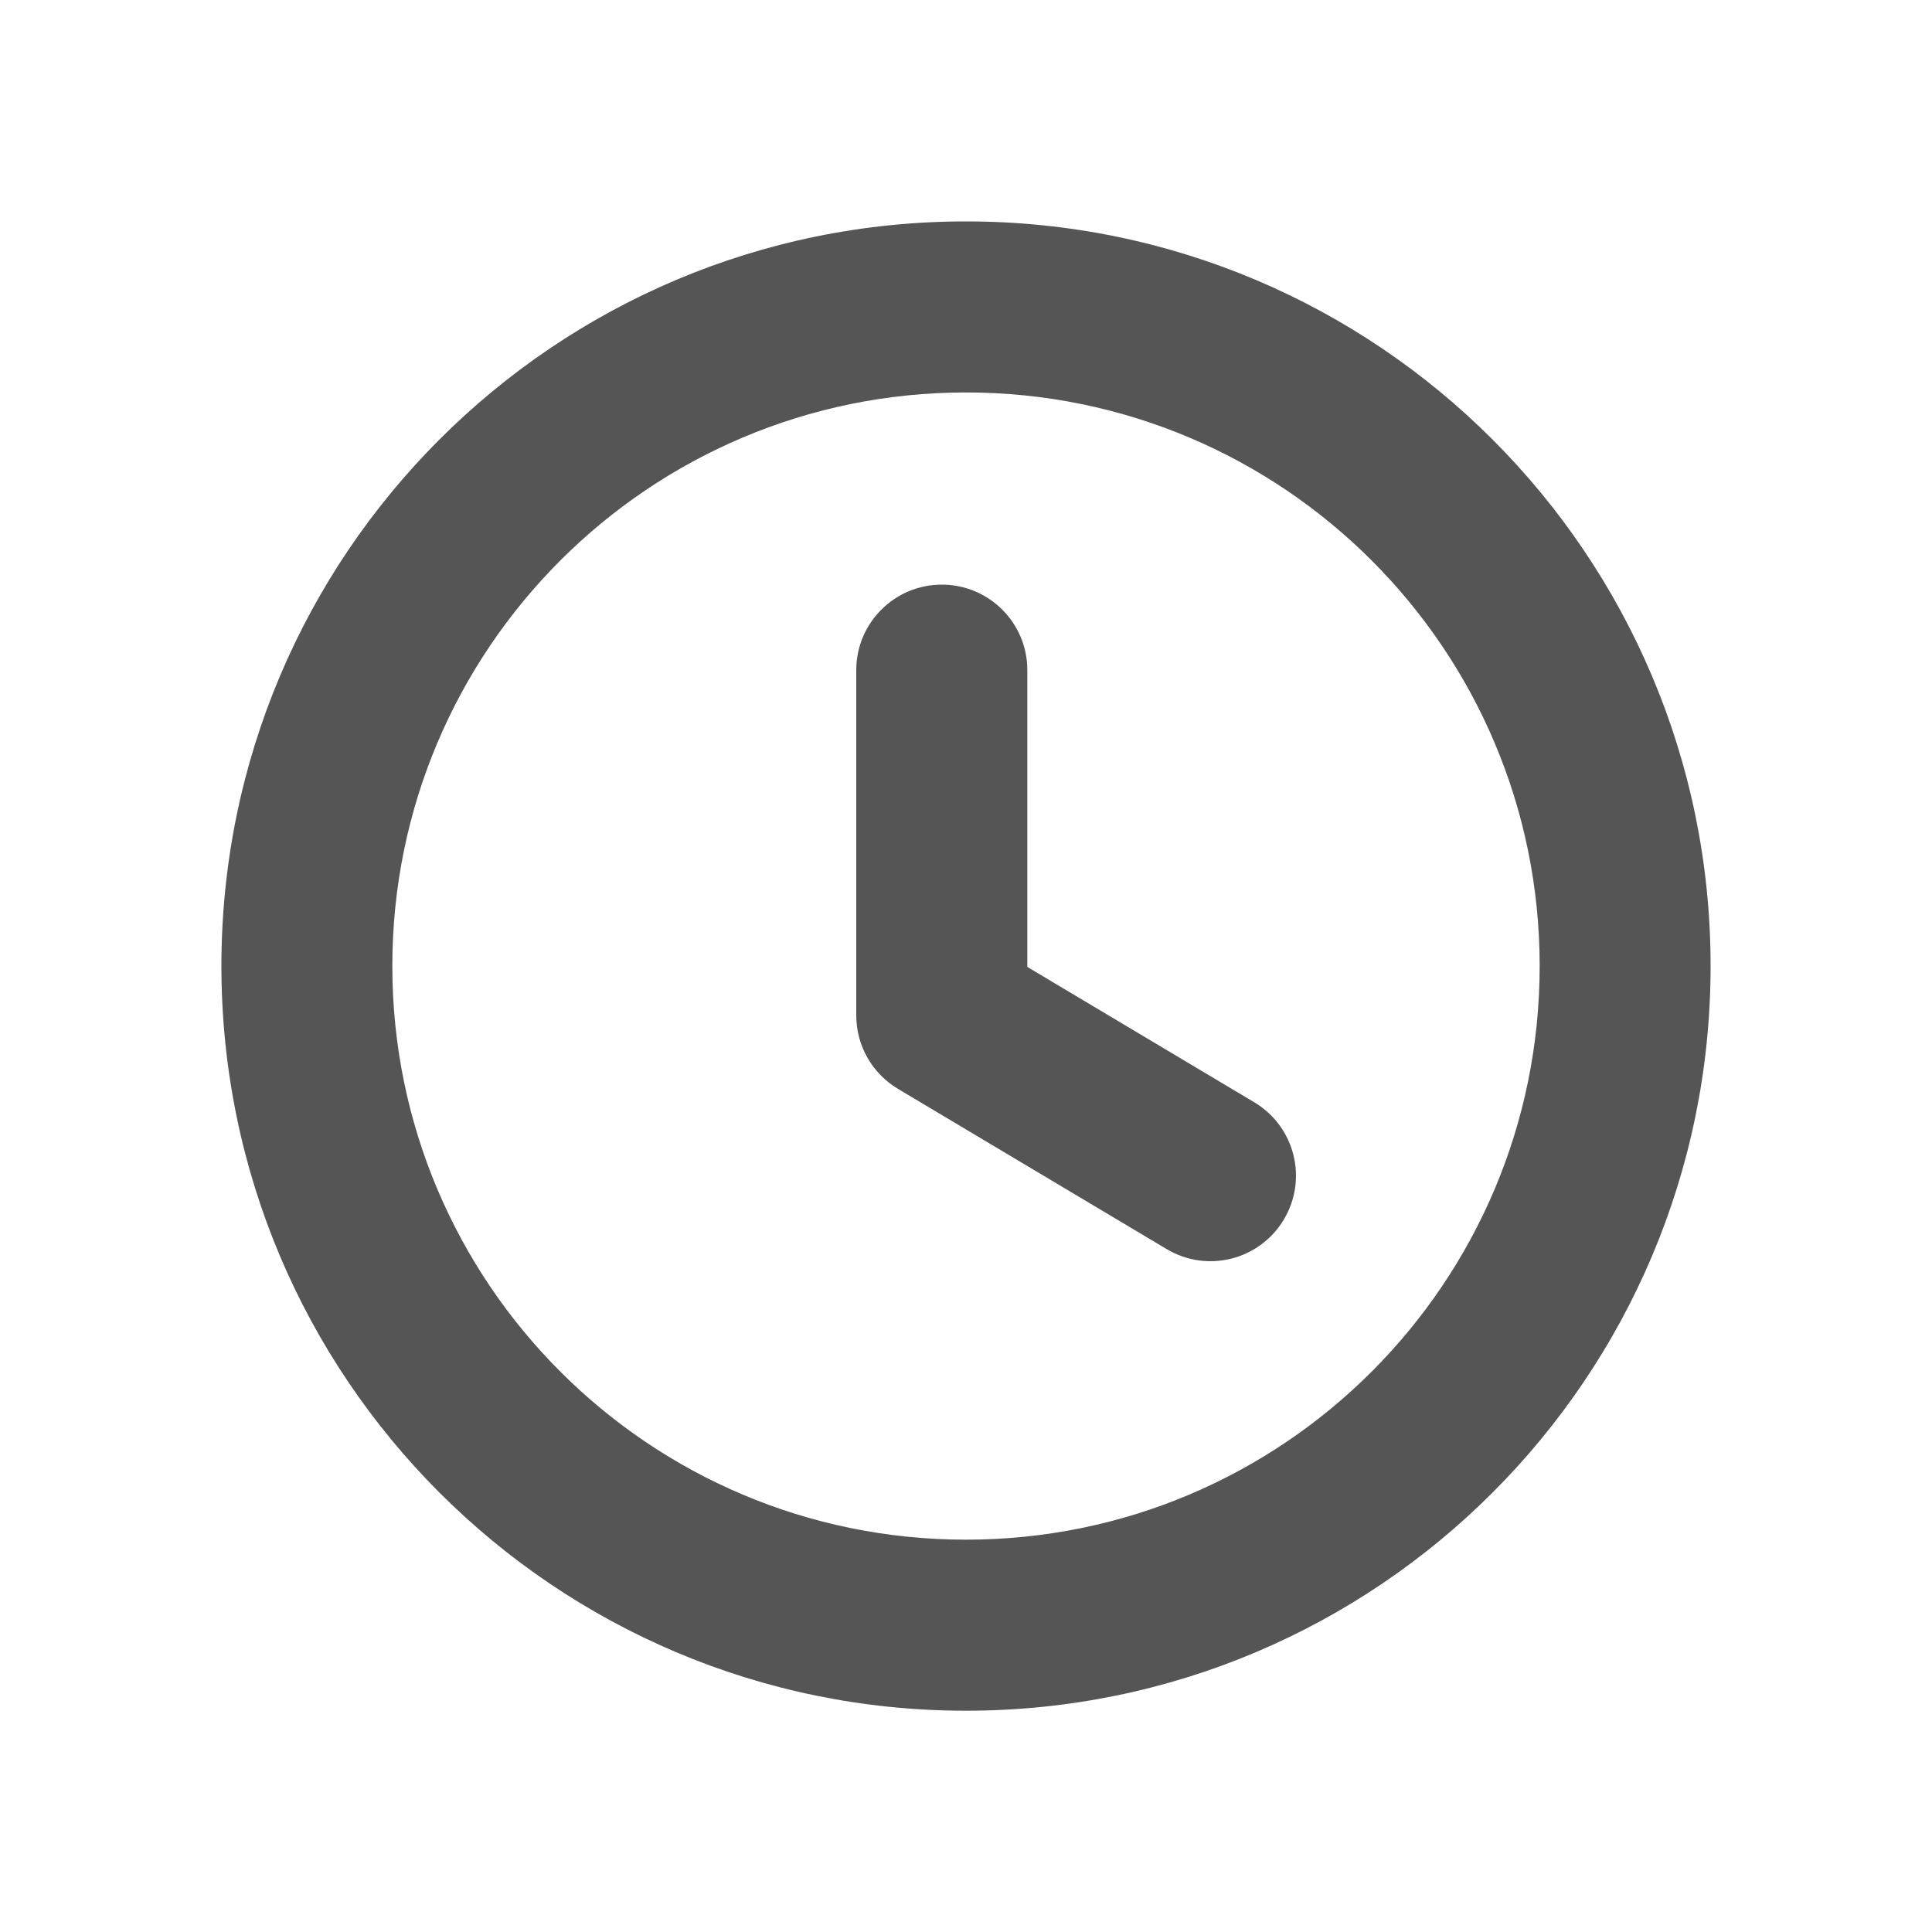
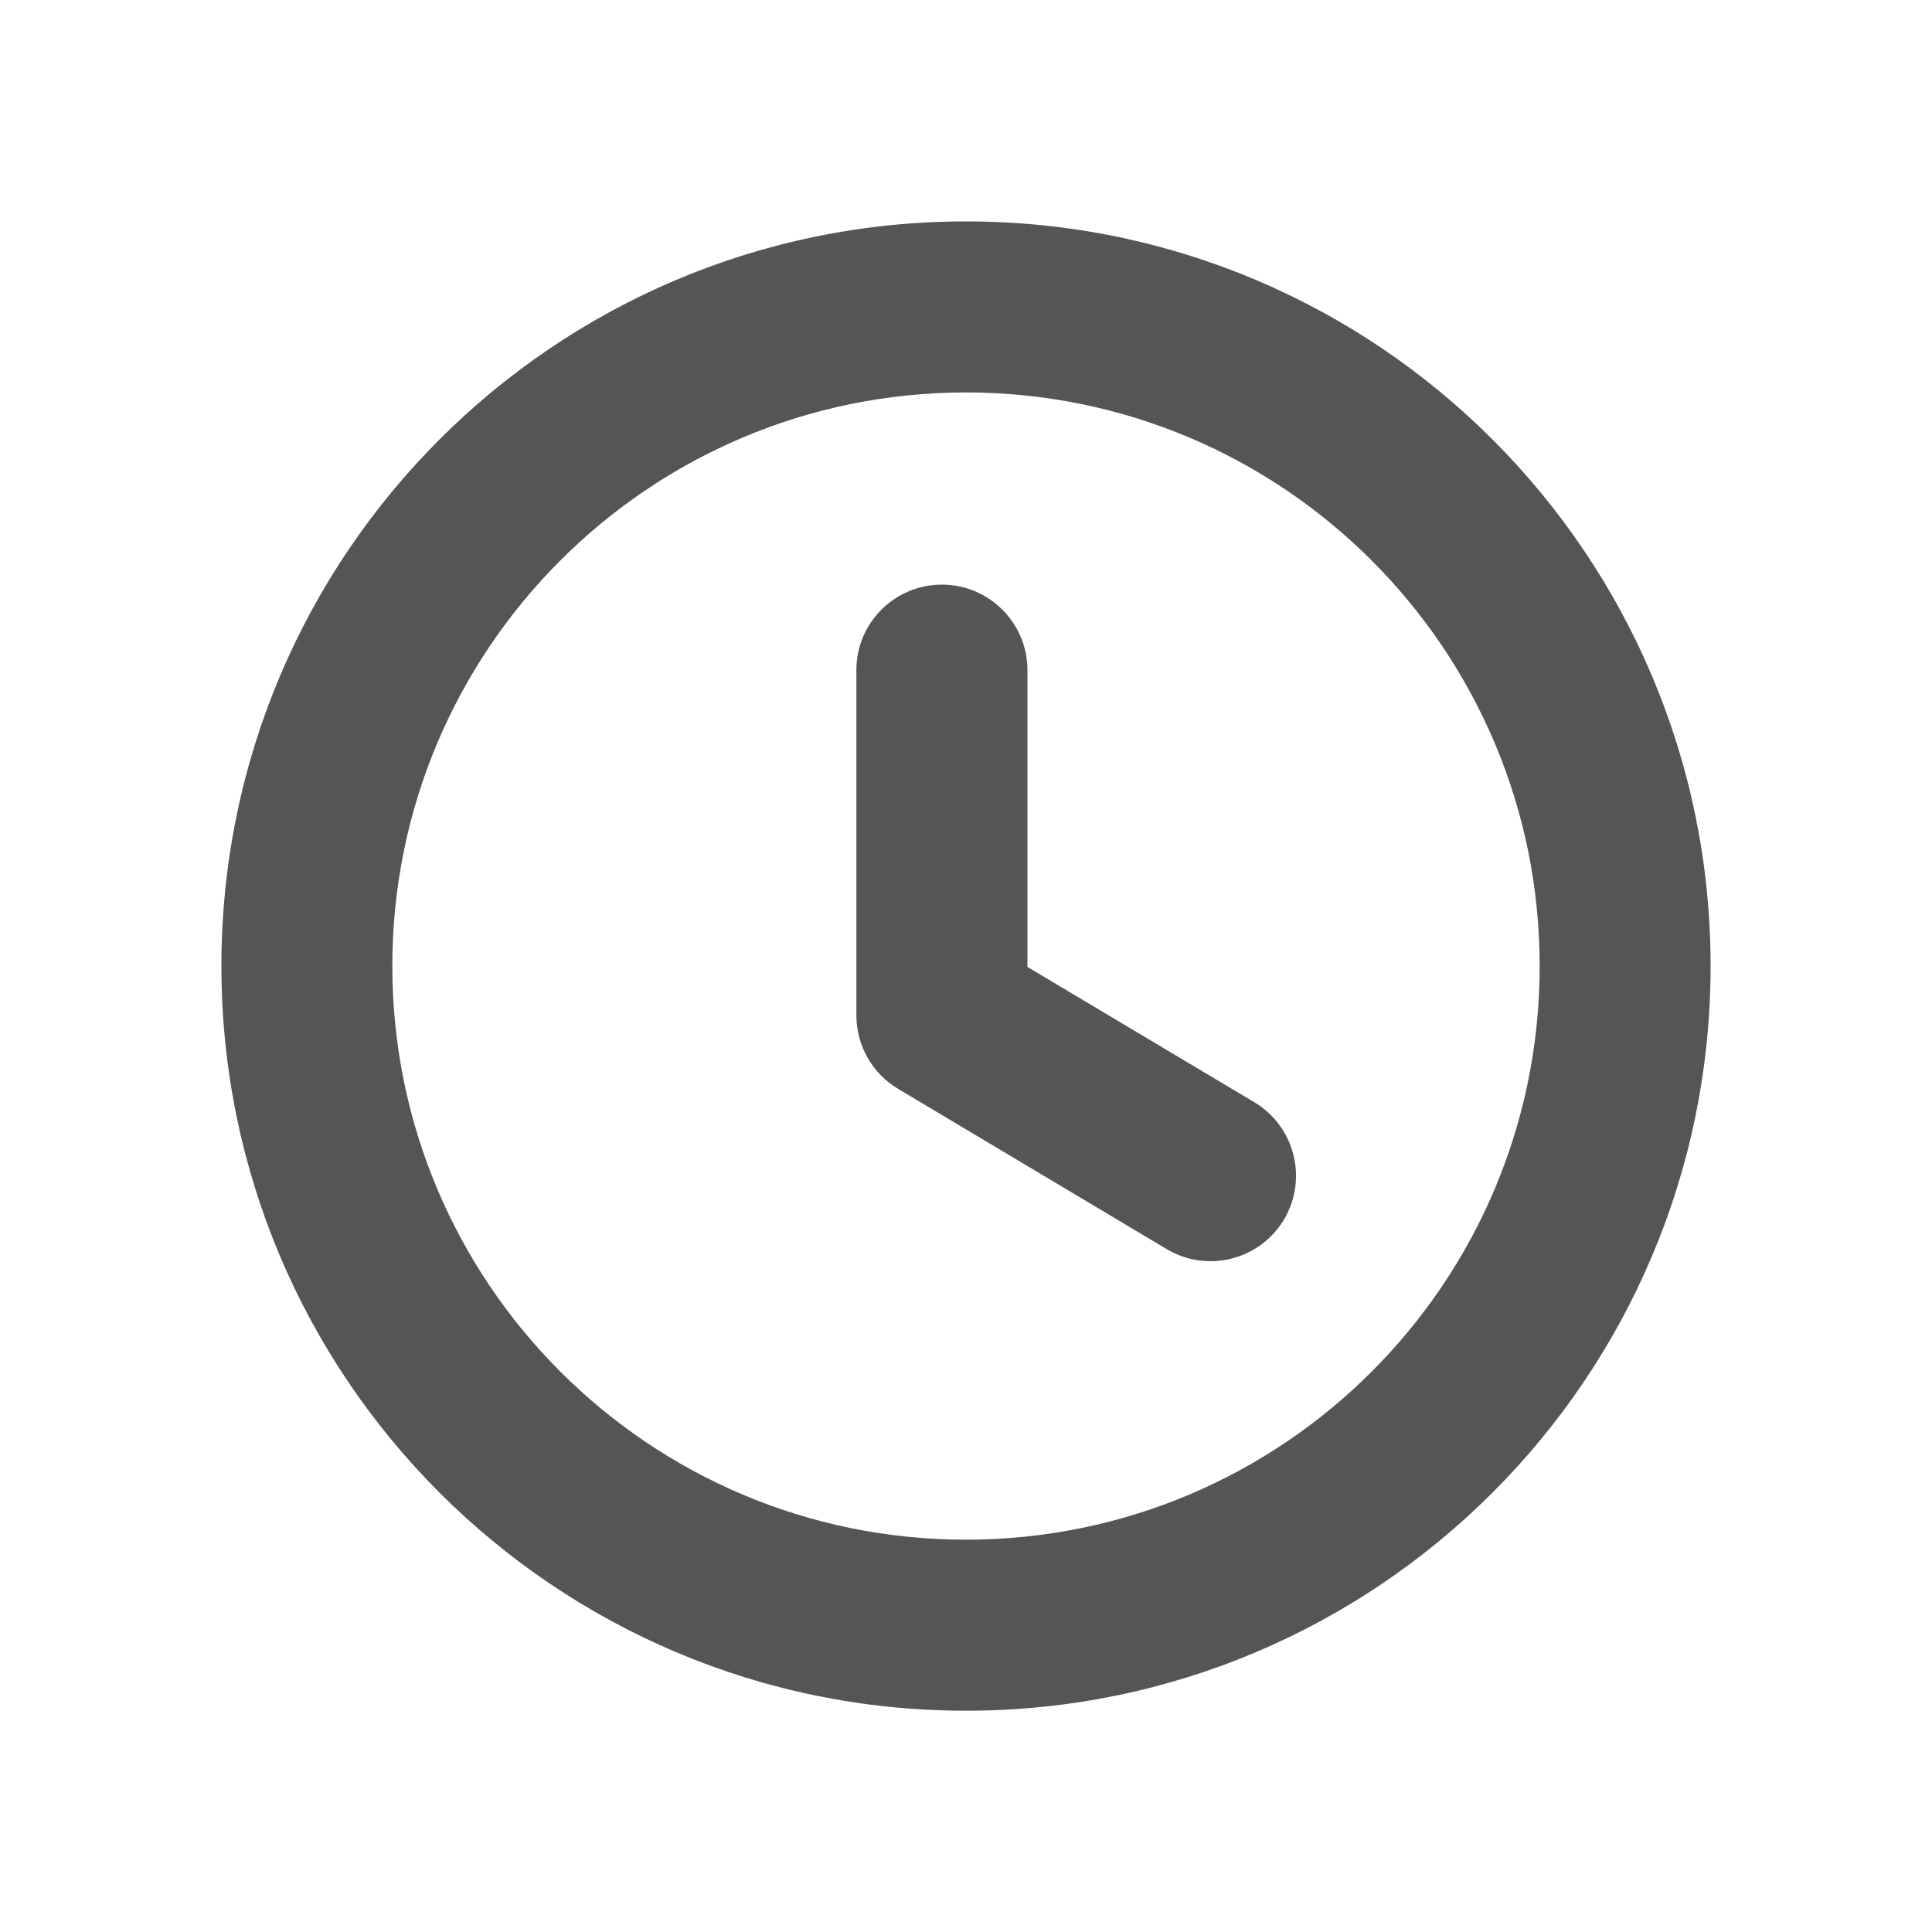
<svg xmlns="http://www.w3.org/2000/svg" width="15" height="15" viewBox="0 0 15 15" fill="none">
  <path d="M11.954 7.5C11.954 9.96 9.96 11.954 7.5 11.954V13.282C10.693 13.282 13.281 10.694 13.281 7.5H11.954ZM7.5 11.954C5.04 11.954 3.046 9.96 3.046 7.5H1.719C1.719 10.694 4.307 13.282 7.5 13.282V11.954ZM3.046 7.5C3.046 5.041 5.04 3.047 7.5 3.047V1.719C4.307 1.719 1.719 4.307 1.719 7.5H3.046ZM7.5 3.047C9.96 3.047 11.954 5.041 11.954 7.5H13.281C13.281 4.307 10.693 1.719 7.5 1.719V3.047Z" fill="#555555" />
-   <path d="M9.058 9.698C9.373 9.886 9.78 9.783 9.968 9.468C10.156 9.153 10.053 8.746 9.738 8.558L9.058 9.698ZM7.312 7.884H6.648C6.648 8.118 6.771 8.334 6.972 8.454L7.312 7.884ZM7.976 5.202C7.976 4.836 7.679 4.539 7.312 4.539C6.946 4.539 6.648 4.836 6.648 5.202H7.976ZM9.738 8.558L7.652 7.314L6.972 8.454L9.058 9.698L9.738 8.558ZM7.976 7.884V5.202H6.648V7.884H7.976Z" fill="#555555" />
+   <path d="M9.058 9.698C9.373 9.886 9.781 9.783 9.969 9.468C10.156 9.153 10.053 8.746 9.739 8.558L9.058 9.698ZM7.313 7.884H6.649C6.649 8.118 6.772 8.334 6.973 8.454L7.313 7.884ZM7.977 5.202C7.977 4.836 7.679 4.539 7.313 4.539C6.946 4.539 6.649 4.836 6.649 5.202H7.977ZM9.739 8.558L7.653 7.314L6.973 8.454L9.058 9.698L9.739 8.558ZM7.977 7.884V5.202H6.649V7.884H7.977Z" fill="#555555" />
</svg>
